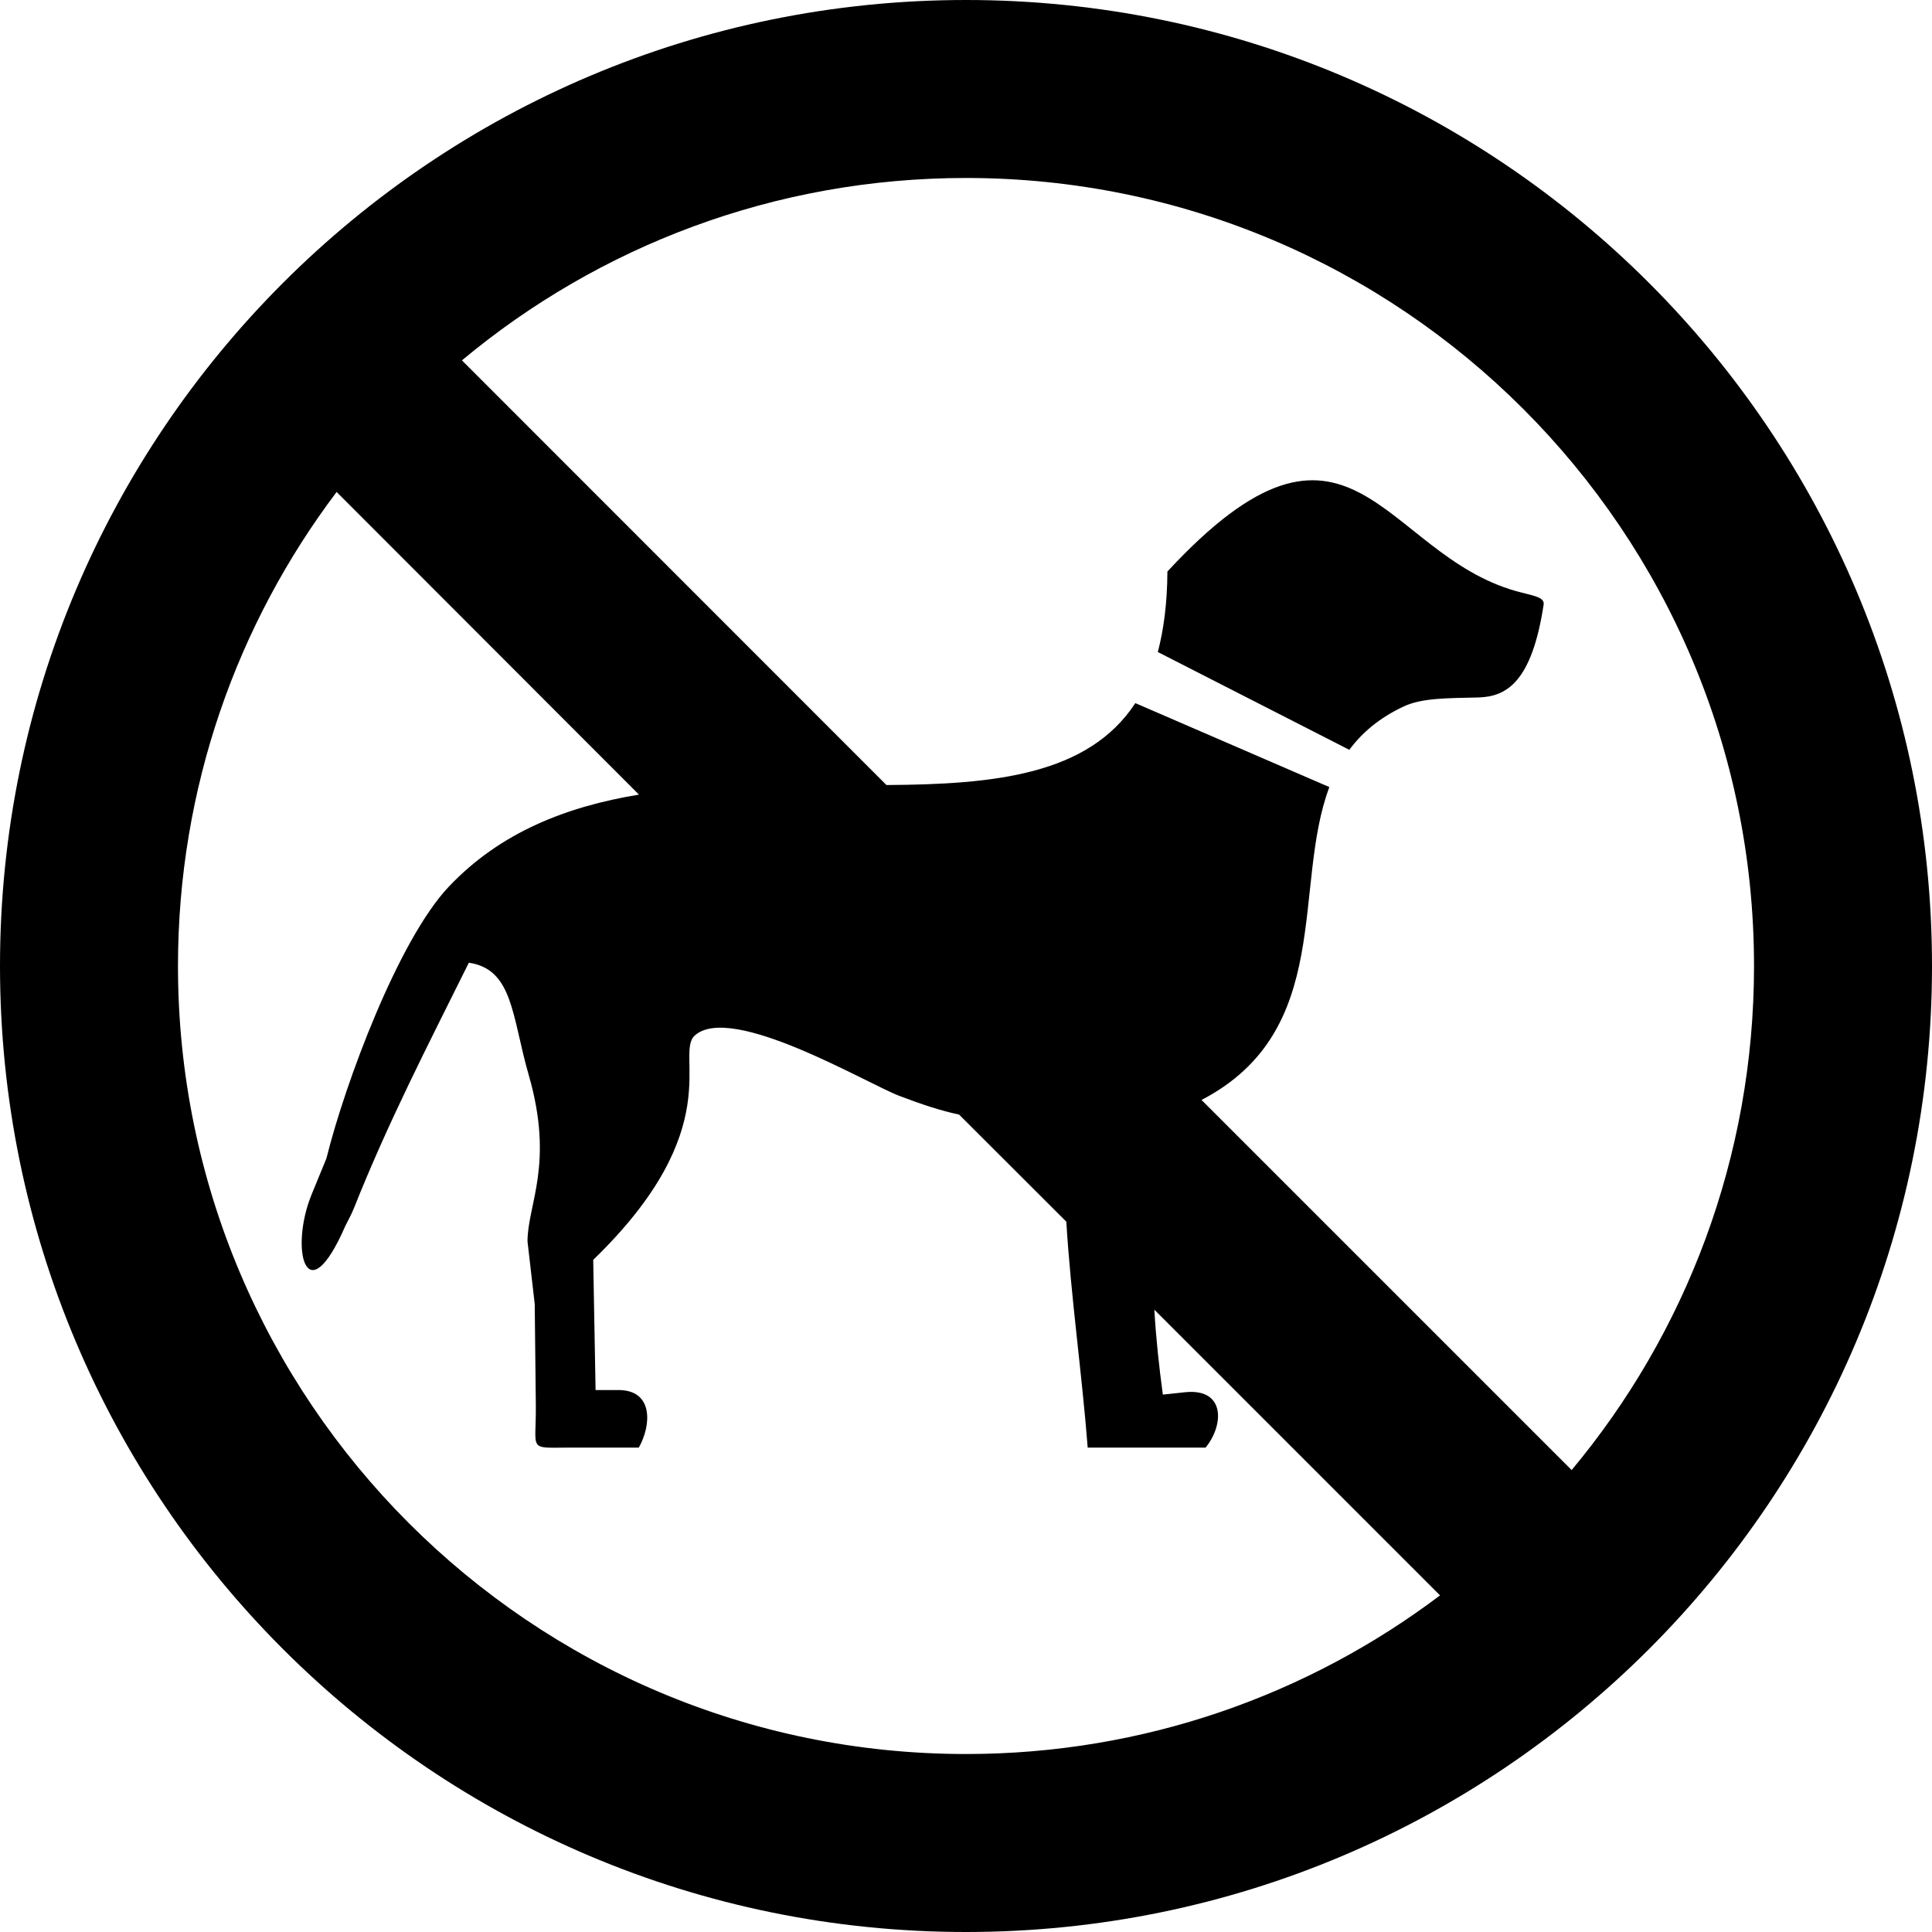
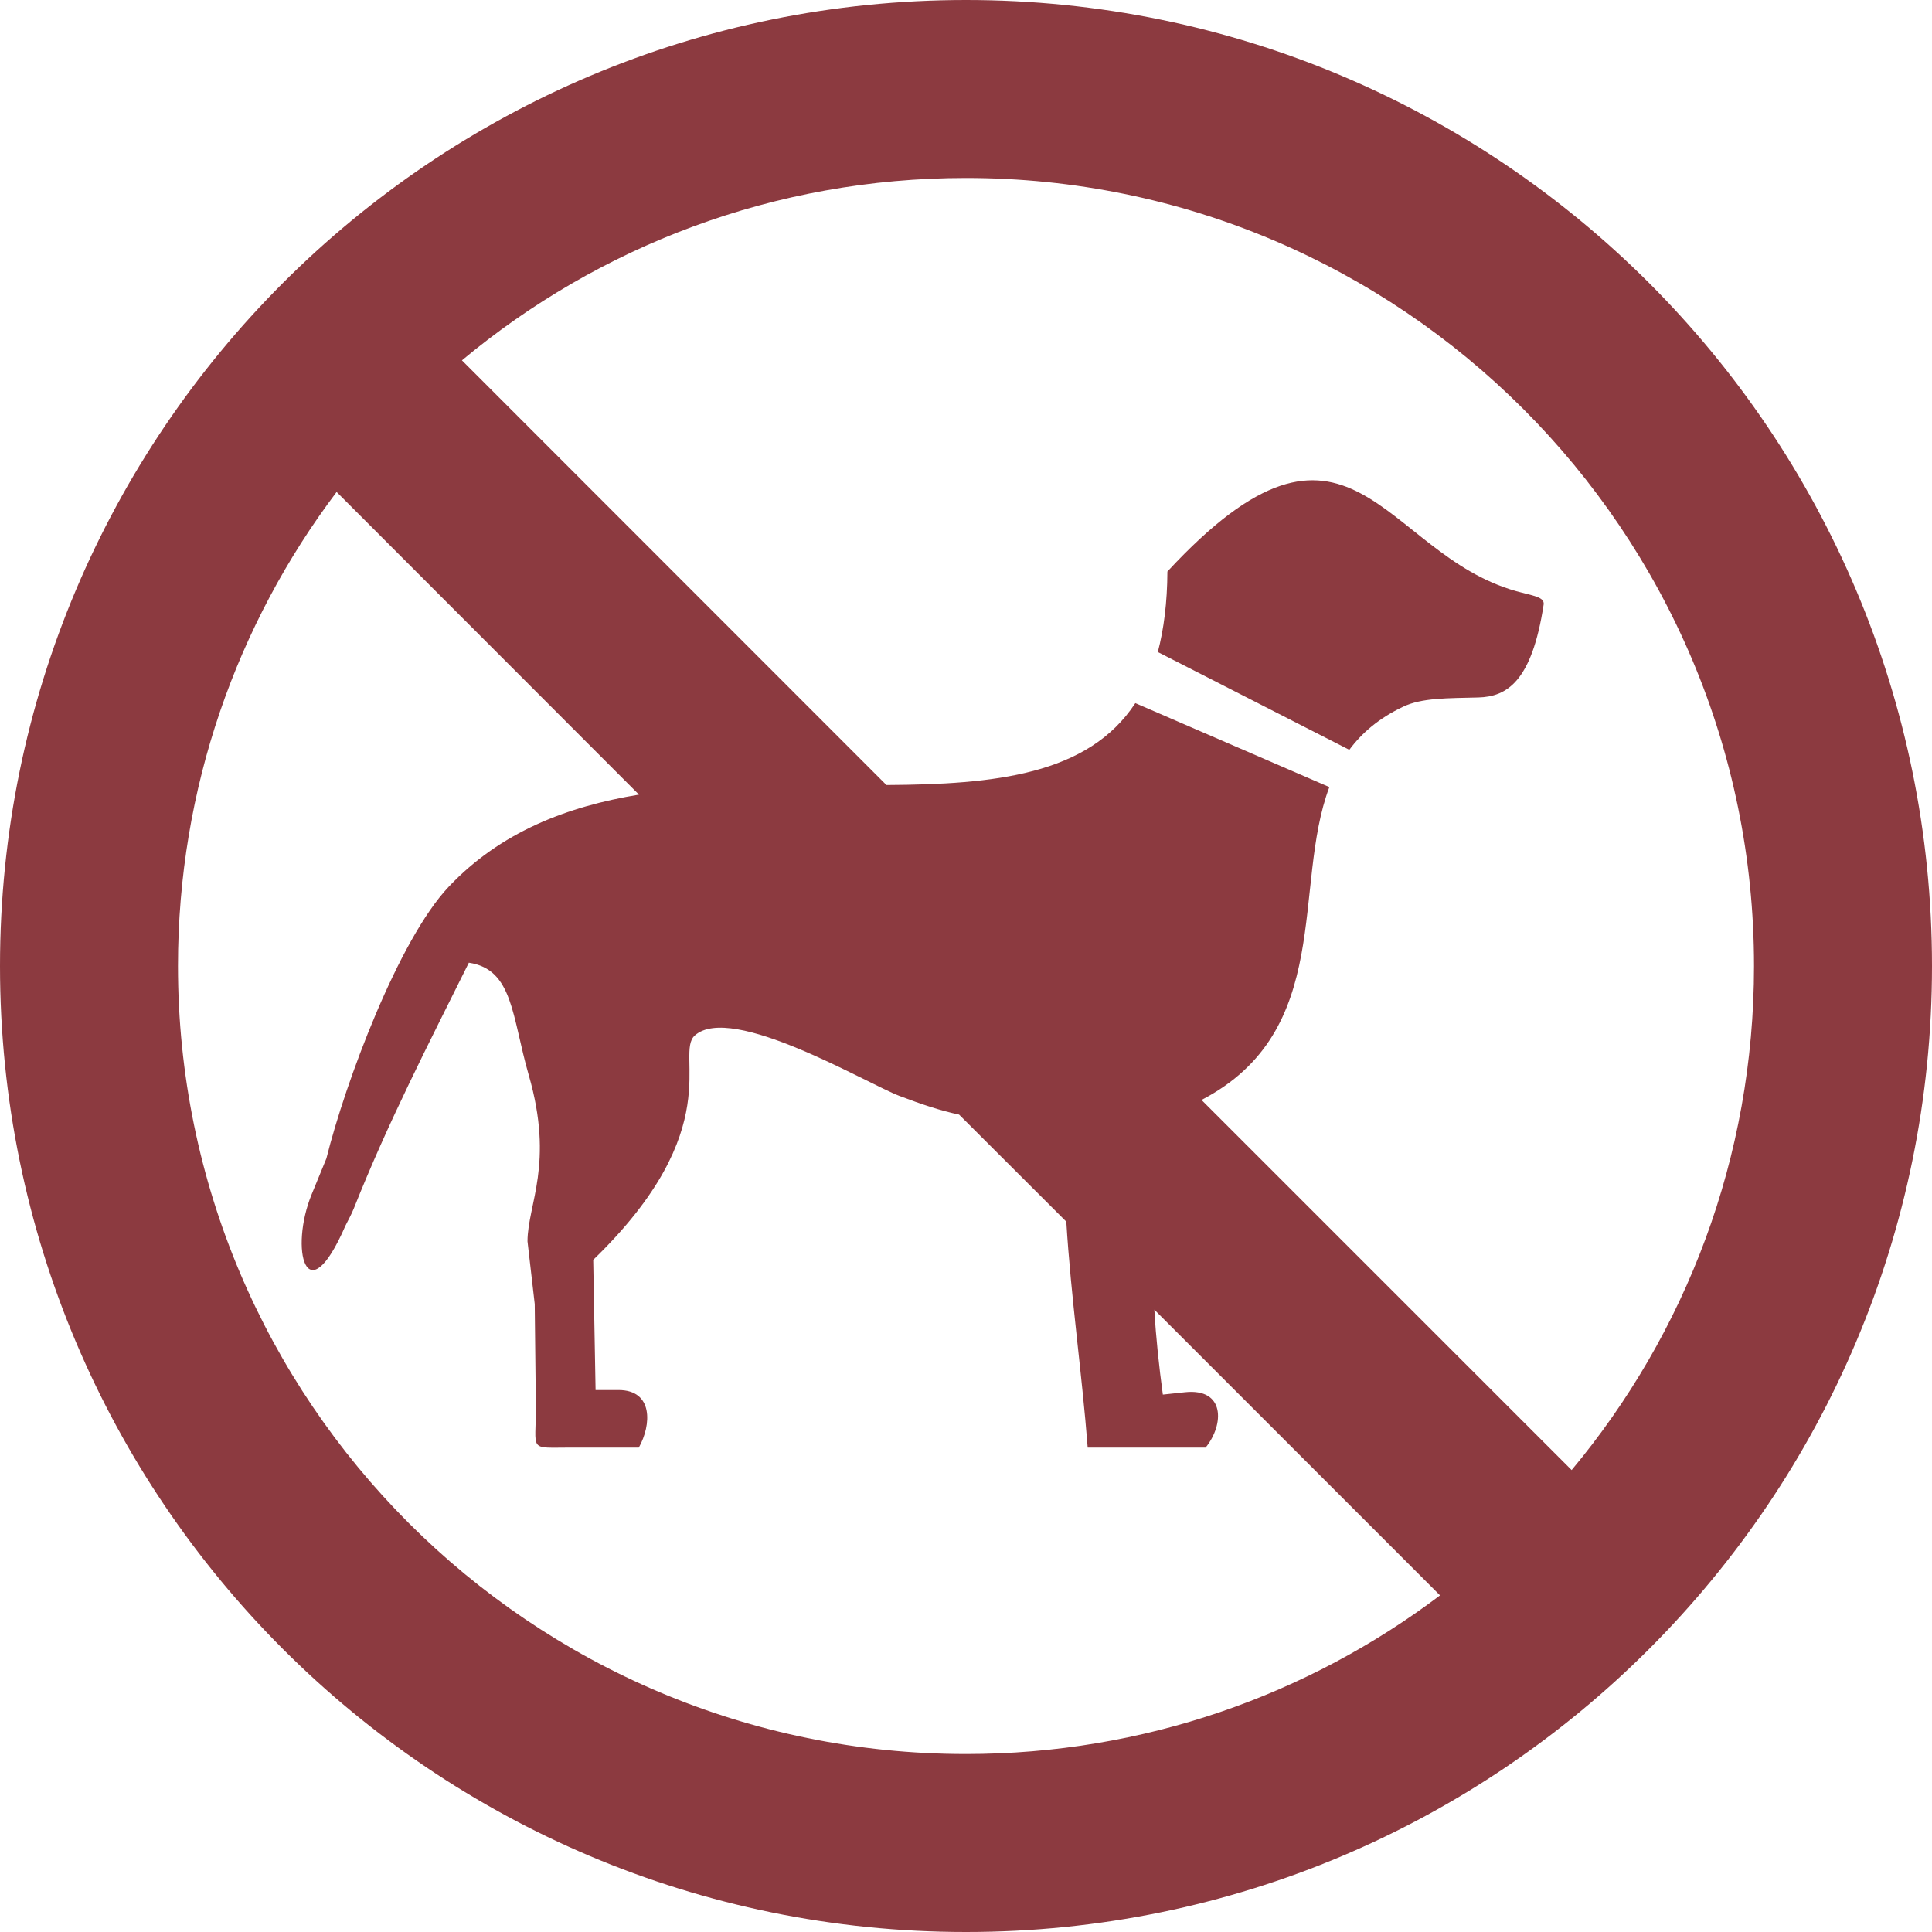
- <svg xmlns="http://www.w3.org/2000/svg" version="1.1" id="Layer_1" x="0px" y="0px" viewBox="0 0 122.88 122.88" style="enable-background:new 0 0 122.88 122.88" xml:space="preserve">
+ <svg xmlns="http://www.w3.org/2000/svg" fill="#8c3a40" version="1.1" id="Layer_1" x="0px" y="0px" viewBox="0 0 122.88 122.88" style="enable-background:new 0 0 122.88 122.88" xml:space="preserve">
  <style type="text/css">.st0{fill-rule:evenodd;clip-rule:evenodd;}</style>
  <g>
    <path class="st0" d="M74.25,36.35c11.65-12.58,13.62-1.15,22.19,1.25c1.04,0.29,1.81,0.36,1.74,0.85 c-0.75,4.93-2.36,5.86-4.15,5.91c-1.98,0.05-3.6,0.02-4.79,0.59c-1.52,0.72-2.61,1.65-3.42,2.74l-12.18-6.22 C74.02,40.03,74.24,38.33,74.25,36.35L74.25,36.35z M29.38,22.92l27,27.01c6.84-0.04,12.83-0.63,15.83-5.21l12.34,5.34 c-2.38,6.33,0.33,15.5-8.13,19.9L99.96,93.5c7.25-8.69,11.6-19.87,11.6-32.06c0-27.67-22.45-50.12-50.12-50.12 C49.24,11.32,38.06,15.68,29.38,22.92L29.38,22.92L29.38,22.92z M91.59,101.47L73.42,83.3c0.1,1.79,0.3,3.63,0.54,5.4l1.41-0.15 c2.54-0.27,2.51,2.04,1.31,3.52l-7.5,0c-0.36-4.66-1.07-9.61-1.36-14.37l-6.82-6.81c-1.14-0.24-2.36-0.64-3.8-1.19 c-2.08-0.79-10.68-5.93-13.01-3.84c-1.31,1.18,2.19,5.9-6.46,14.27l0.15,8.28h1.46c2.22,0,2.1,2.22,1.29,3.66h-4.27 c-2.84,0-2.25,0.3-2.28-2.69l-0.07-6.44l-0.46-3.99c0.01-2.38,1.71-4.91,0.08-10.57c-1.08-3.75-0.99-6.73-3.81-7.15 c-2.62,5.28-5.12,10.11-7.32,15.64c-0.15,0.37-0.35,0.73-0.53,1.09c-2.51,5.77-3.56,1.44-2.15-1.99l0.94-2.29 c1.2-4.83,4.59-13.91,7.78-17.28c3.3-3.49,7.54-5.11,12.1-5.86L21.41,31.29c-6.33,8.39-10.09,18.83-10.09,30.15 c0,27.67,22.45,50.12,50.12,50.12C72.76,111.56,83.2,107.8,91.59,101.47L91.59,101.47z M61.44,0c33.93,0,61.44,27.51,61.44,61.44 s-27.51,61.44-61.44,61.44S0,95.37,0,61.44S27.51,0,61.44,0L61.44,0z" />
  </g>
</svg>
